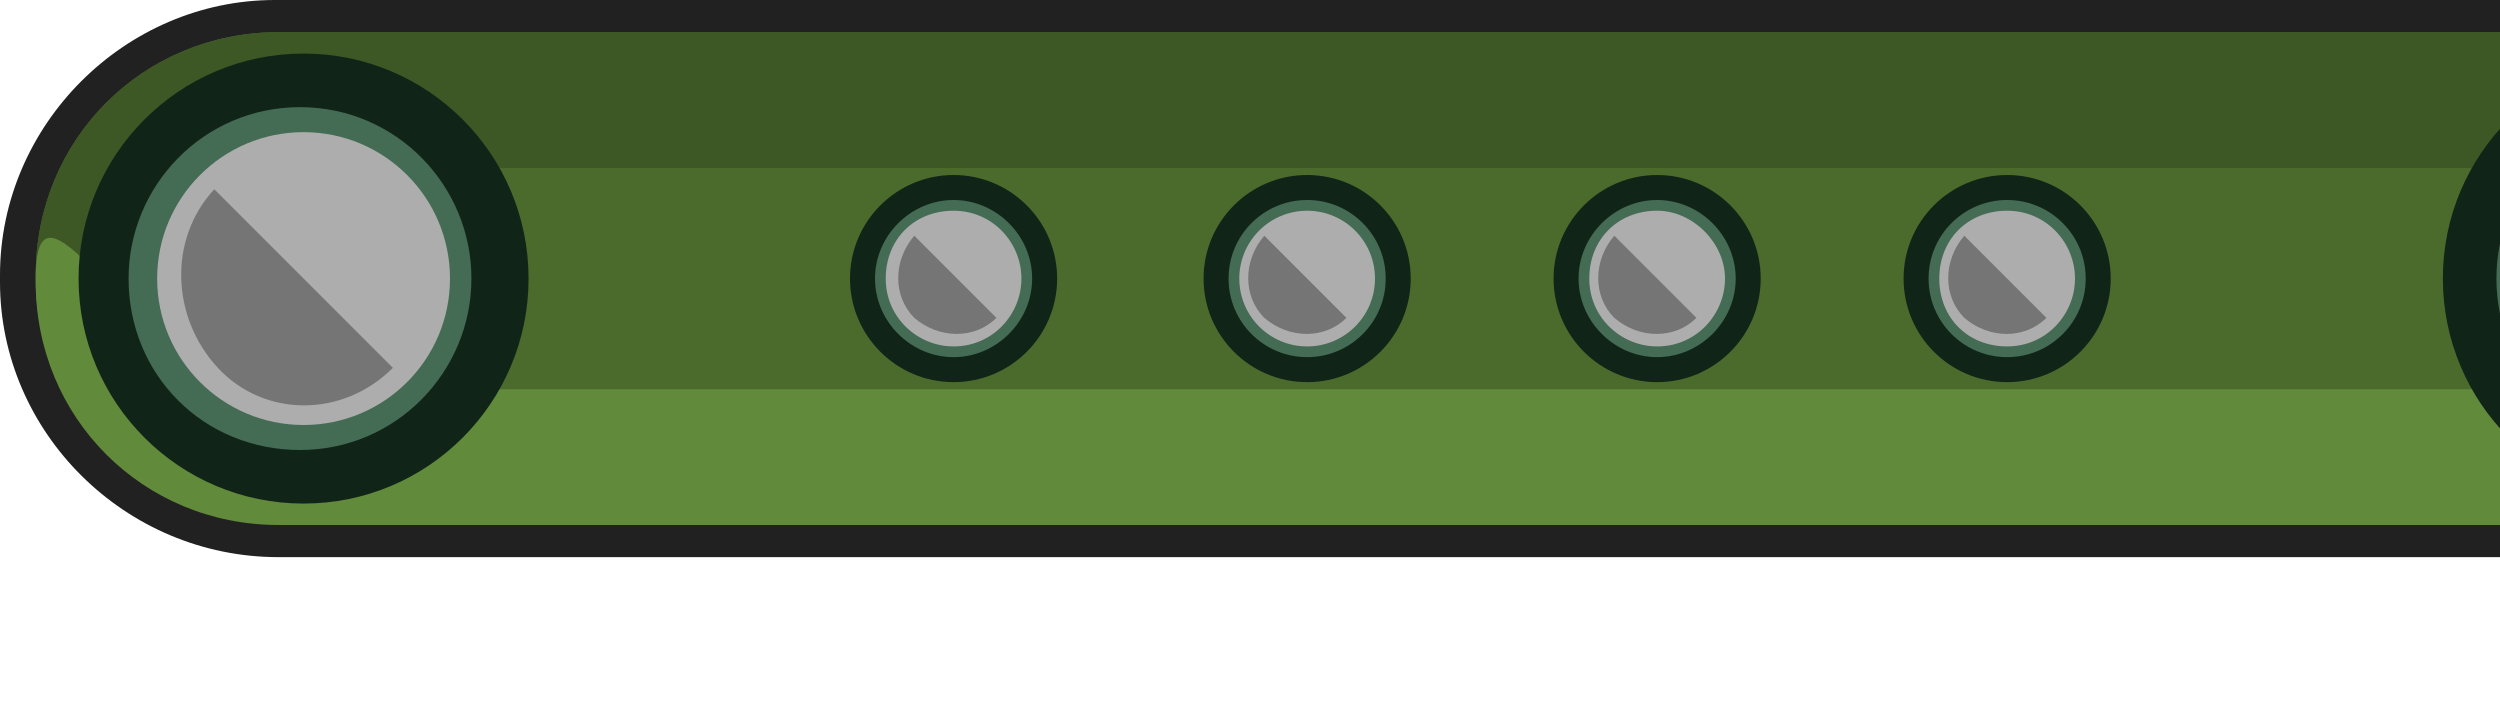
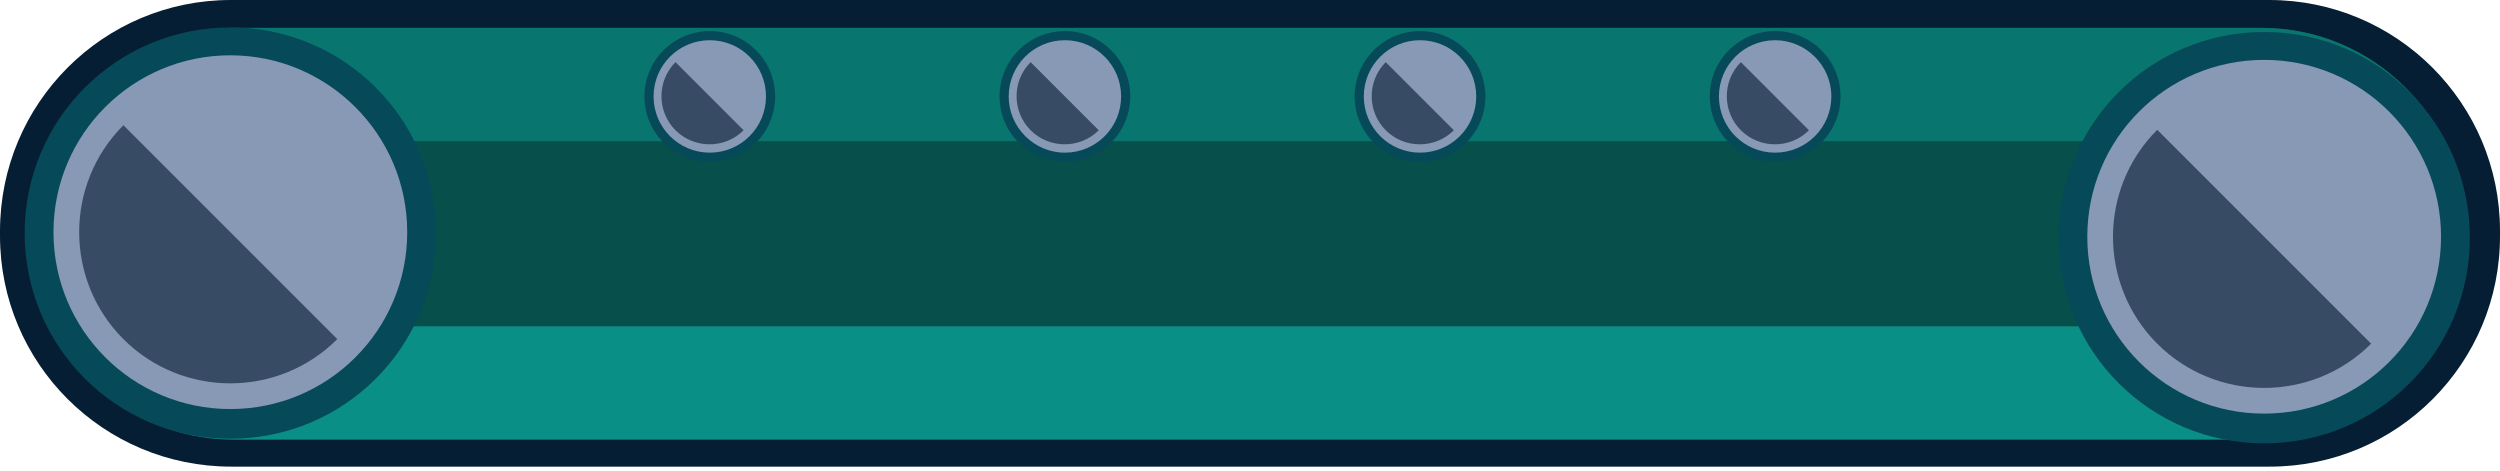
- <svg xmlns="http://www.w3.org/2000/svg" id="Layer_1" x="0" y="0" version="1.1" viewBox="0 0 70 20" xml:space="preserve">
-   <defs />
-   <g id="conveyor-belt">
-     <path fill="#212121" d="M75.8 15.6h-68C3.5 15.6 0 12.1 0 7.9v-.2C0 3.5 3.5 0 7.7 0h68c4.3 0 7.7 3.5 7.7 7.7v.2c.1 4.2-3.4 7.7-7.6 7.7z" />
-     <path fill="#4B6B2D" d="M75.5 14.6H7.8C4 14.6 1 11.6 1 7.8v-.1C1 3.9 4 .9 7.8.9h67.7c3.8 0 6.8 3 6.8 6.8v.1c0 3.8-3.1 6.8-6.8 6.8z" />
-     <path fill="#3D5725" d="M75.5 4.7H7.8C4.1 4.7 1 11.6 1 7.9v-.2C1 3.9 4 .9 7.8.9h67.7c3.8 0 6.8 3 6.8 6.8v.1c0 3.8-3.1-3.1-6.8-3.1z" />
-     <path fill="#618A3A" d="M75.5 10.9H7.8C4.1 10.9 1 4 1 7.8v.1c0 3.8 3 6.8 6.8 6.8h67.7c3.8 0 6.8-3 6.8-6.8v-.1c0-3.8-3.1 3.1-6.8 3.1z" />
-     <g id="wheel_5_">
-       <circle cx="74.7" cy="7.8" r="6.3" fill="#112418" />
-       <path fill="#446B53" d="M79.5 7.8c0 2.6-2.1 4.8-4.8 4.8-2.6 0-4.8-2.1-4.8-4.8C69.9 5.2 72 3 74.7 3c2.7.1 4.8 2.2 4.8 4.8z" />
-       <circle cx="74.7" cy="7.8" r="4.1" fill="#ADADAD" />
-       <path fill="#757575" d="M77.2 10.3c-1.4 1.4-3.6 1.4-4.9 0s-1.4-3.6 0-4.9l4.9 4.9z" />
-     </g>
-     <g id="wheel_4_">
-       <circle cx="8.5" cy="7.8" r="6.3" fill="#112418" />
-       <path fill="#446B53" d="M13.2 7.8c0 2.6-2.1 4.8-4.8 4.8s-4.8-2.1-4.8-4.8C3.6 5.2 5.7 3 8.4 3s4.8 2.2 4.8 4.8z" />
-       <circle cx="8.5" cy="7.8" r="4.1" fill="#ADADAD" />
-       <path fill="#757575" d="M11 10.3c-1.4 1.4-3.6 1.4-4.9 0s-1.4-3.6-.1-5l5 5z" />
-     </g>
-     <g id="wheel_3_">
-       <circle cx="56.2" cy="7.8" r="2.9" fill="#112418" />
-       <circle cx="56.2" cy="7.8" r="2.2" fill="#446B53" />
-       <path fill="#ADADAD" d="M58.1 7.8c0 1-.8 1.9-1.9 1.9s-1.9-.8-1.9-1.9.8-1.9 1.9-1.9 1.9.9 1.9 1.9z" />
-       <path fill="#757575" d="M57.3 8.9c-.6.6-1.6.6-2.3 0-.6-.6-.6-1.6 0-2.3l2.3 2.3z" />
-     </g>
-     <g id="wheel_2_">
-       <path fill="#112418" d="M49.3 7.8c0 1.6-1.3 2.9-2.9 2.9s-2.9-1.3-2.9-2.9 1.3-2.9 2.9-2.9 2.9 1.3 2.9 2.9z" />
-       <path fill="#446B53" d="M48.6 7.8c0 1.2-1 2.2-2.2 2.2-1.2 0-2.2-1-2.2-2.2s1-2.2 2.2-2.2c1.2 0 2.2 1 2.2 2.2z" />
-       <path fill="#ADADAD" d="M48.3 7.8c0 1-.8 1.9-1.9 1.9-1 0-1.9-.8-1.9-1.9s.8-1.9 1.9-1.9c1 0 1.9.9 1.9 1.9z" />
-       <path fill="#757575" d="M47.5 8.9c-.6.6-1.6.6-2.3 0-.6-.6-.6-1.6 0-2.3l2.3 2.3z" />
-     </g>
-     <g id="wheel_1_">
-       <circle cx="36.6" cy="7.8" r="2.9" fill="#112418" />
-       <circle cx="36.6" cy="7.8" r="2.2" fill="#446B53" />
-       <circle cx="36.6" cy="7.8" r="1.9" fill="#ADADAD" />
-       <path fill="#757575" d="M37.7 8.9c-.6.6-1.6.6-2.3 0-.6-.6-.6-1.6 0-2.3l2.3 2.3z" />
-     </g>
-     <g id="wheel">
-       <path fill="#112418" d="M29.6 7.8c0 1.6-1.3 2.9-2.9 2.9-1.6 0-2.9-1.3-2.9-2.9s1.3-2.9 2.9-2.9c1.6 0 2.9 1.3 2.9 2.9z" />
-       <path fill="#446B53" d="M28.9 7.8c0 1.2-1 2.2-2.2 2.2-1.2 0-2.2-1-2.2-2.2s1-2.2 2.2-2.2c1.2 0 2.2 1 2.2 2.2z" />
-       <path fill="#ADADAD" d="M28.6 7.8c0 1-.8 1.9-1.9 1.9-1 0-1.9-.8-1.9-1.9s.8-1.9 1.9-1.9c1.1 0 1.9.9 1.9 1.9z" />
-       <path fill="#757575" d="M27.9 8.9c-.6.6-1.6.6-2.3 0-.6-.6-.6-1.6 0-2.3l2.3 2.3z" />
-     </g>
+ <svg xmlns="http://www.w3.org/2000/svg" version="1.1" id="Ebene_1" x="0px" y="0px" viewBox="0 0 547 103" style="enable-background:new 0 0 547 103;" xml:space="preserve">
+   <style type="text/css">
+ 	.st0{fill:#061E33;}
+ 	.st1{fill:#064F4A;}
+ 	.st2{fill:#08756E;}
+ 	.st3{fill:#0A8F86;}
+ 	.st4{fill:#064959;}
+ 	.st5{fill:#8799B5;}
+ 	.st6{fill:#384B64;}
+ </style>
+   <path class="st0" d="M496.6,102.1h-446C22.6,102.1,0,79.5,0,51.6v-1C0,22.6,22.6,0,50.5,0h446c27.9,0,50.5,22.6,50.5,50.5v1  C547.1,79.5,524.5,102.1,496.6,102.1z" />
+   <path class="st1" d="M494.8,96H51.2C26.6,96,6.7,76.1,6.7,51.5v-0.9C6.7,26,26.6,6.1,51.2,6.1h443.6c24.6,0,44.5,19.9,44.5,44.5v0.9  C539.3,76.1,519.4,96,494.8,96z" />
+   <path class="st2" d="M494.8,30.9H51.2c-24.6,0-44.5,45.1-44.5,20.6v-0.9C6.7,26,26.6,6.1,51.2,6.1h443.6c24.6,0,44.5,19.9,44.5,44.5  v0.9C539.3,76.1,519.4,30.9,494.8,30.9z" />
+   <path class="st3" d="M494.8,71.4H51.2c-24.6,0-44.5-45.1-44.5-20.6v0.9c0,24.6,19.9,44.5,44.5,44.5h443.6  c24.6,0,44.5-19.9,44.5-44.5v-0.9C539.3,26.3,519.4,71.4,494.8,71.4z" />
+   <path class="st4" d="M95.4,51c0,24.9-20.1,45-45,45s-45-20.1-45-45c0-24.9,20.1-45,45-45S95.4,26.1,95.4,51z" />
+   <g id="wheel_x5F_5_x5F_">
+     <path class="st5" d="M89.1,50.8c0,21.4-17.3,38.7-38.7,38.7c-21.4,0-38.7-17.3-38.7-38.7c0-21.4,17.3-38.7,38.7-38.7   C71.7,12.1,89.1,29.4,89.1,50.8z" />
+     <path class="st6" d="M73.8,74.2c-12.9,12.9-33.9,12.9-46.8,0c-12.9-12.9-12.9-33.9,0-46.8L73.8,74.2z" />
+   </g>
+   <path class="st4" d="M540.4,52c0,24.9-20.1,45-45,45s-45-20.1-45-45c0-24.9,20.1-45,45-45S540.4,27.1,540.4,52z" />
+   <g id="wheel">
+     <path class="st5" d="M534.1,51.8c0,21.4-17.3,38.7-38.7,38.7c-21.4,0-38.7-17.3-38.7-38.7c0-21.4,17.3-38.7,38.7-38.7   C516.7,13.1,534.1,30.4,534.1,51.8z" />
+     <path class="st6" d="M518.8,75.2c-12.9,12.9-33.9,12.9-46.8,0c-12.9-12.9-12.9-33.9,0-46.8L518.8,75.2z" />
+   </g>
+   <path class="st4" d="M388.4,35.4c7.9,0,14.3-6.4,14.3-14.3c0-7.9-6.4-14.3-14.3-14.3c-7.9,0-14.3,6.4-14.3,14.3  C374.1,29,380.5,35.4,388.4,35.4z" />
+   <g id="wheel_x5F_1_x5F_">
+     <path class="st5" d="M400.7,21.1c0,6.8-5.5,12.3-12.3,12.3c-6.8,0-12.3-5.5-12.3-12.3c0-6.8,5.5-12.3,12.3-12.3   C395.1,8.8,400.7,14.3,400.7,21.1z" />
+     <path class="st6" d="M395.8,28.5c-4.1,4.1-10.8,4.1-14.9,0c-4.1-4.1-4.1-10.8,0-14.9L395.8,28.5z" />
+   </g>
+   <path class="st4" d="M310.7,35.4c7.9,0,14.3-6.4,14.3-14.3c0-7.9-6.4-14.3-14.3-14.3c-7.9,0-14.3,6.4-14.3,14.3  C296.4,29,302.8,35.4,310.7,35.4z" />
+   <g id="wheel_x5F_2_x5F_">
+     <path class="st5" d="M323,21.1c0,6.8-5.5,12.3-12.3,12.3c-6.8,0-12.3-5.5-12.3-12.3c0-6.8,5.5-12.3,12.3-12.3   C317.5,8.8,323,14.3,323,21.1z" />
+     <path class="st6" d="M318.1,28.5c-4.1,4.1-10.8,4.1-14.9,0c-4.1-4.1-4.1-10.8,0-14.9L318.1,28.5z" />
+   </g>
+   <path class="st4" d="M233,35.4c7.9,0,14.3-6.4,14.3-14.3c0-7.9-6.4-14.3-14.3-14.3c-7.9,0-14.3,6.4-14.3,14.3  C218.7,29,225.1,35.4,233,35.4z" />
+   <g id="wheel_x5F_3_x5F_">
+     <path class="st5" d="M233,33.4c6.8,0,12.3-5.5,12.3-12.3c0-6.8-5.5-12.3-12.3-12.3c-6.8,0-12.3,5.5-12.3,12.3   C220.7,27.8,226.2,33.4,233,33.4z" />
+     <path class="st6" d="M240.4,28.5c-4.1,4.1-10.8,4.1-14.9,0c-4.1-4.1-4.1-10.8,0-14.9L240.4,28.5z" />
+   </g>
+   <path class="st4" d="M155.3,35.4c7.9,0,14.3-6.4,14.3-14.3c0-7.9-6.4-14.3-14.3-14.3S141,13.2,141,21.1  C141,29,147.4,35.4,155.3,35.4z" />
+   <g id="wheel_x5F_4_x5F_">
+     <path class="st5" d="M167.6,21.1c0,6.8-5.5,12.3-12.3,12.3c-6.8,0-12.3-5.5-12.3-12.3c0-6.8,5.5-12.3,12.3-12.3   C162.1,8.8,167.6,14.3,167.6,21.1z" />
+     <path class="st6" d="M162.7,28.5c-4.1,4.1-10.8,4.1-14.9,0c-4.1-4.1-4.1-10.8,0-14.9L162.7,28.5z" />
  </g>
</svg>
